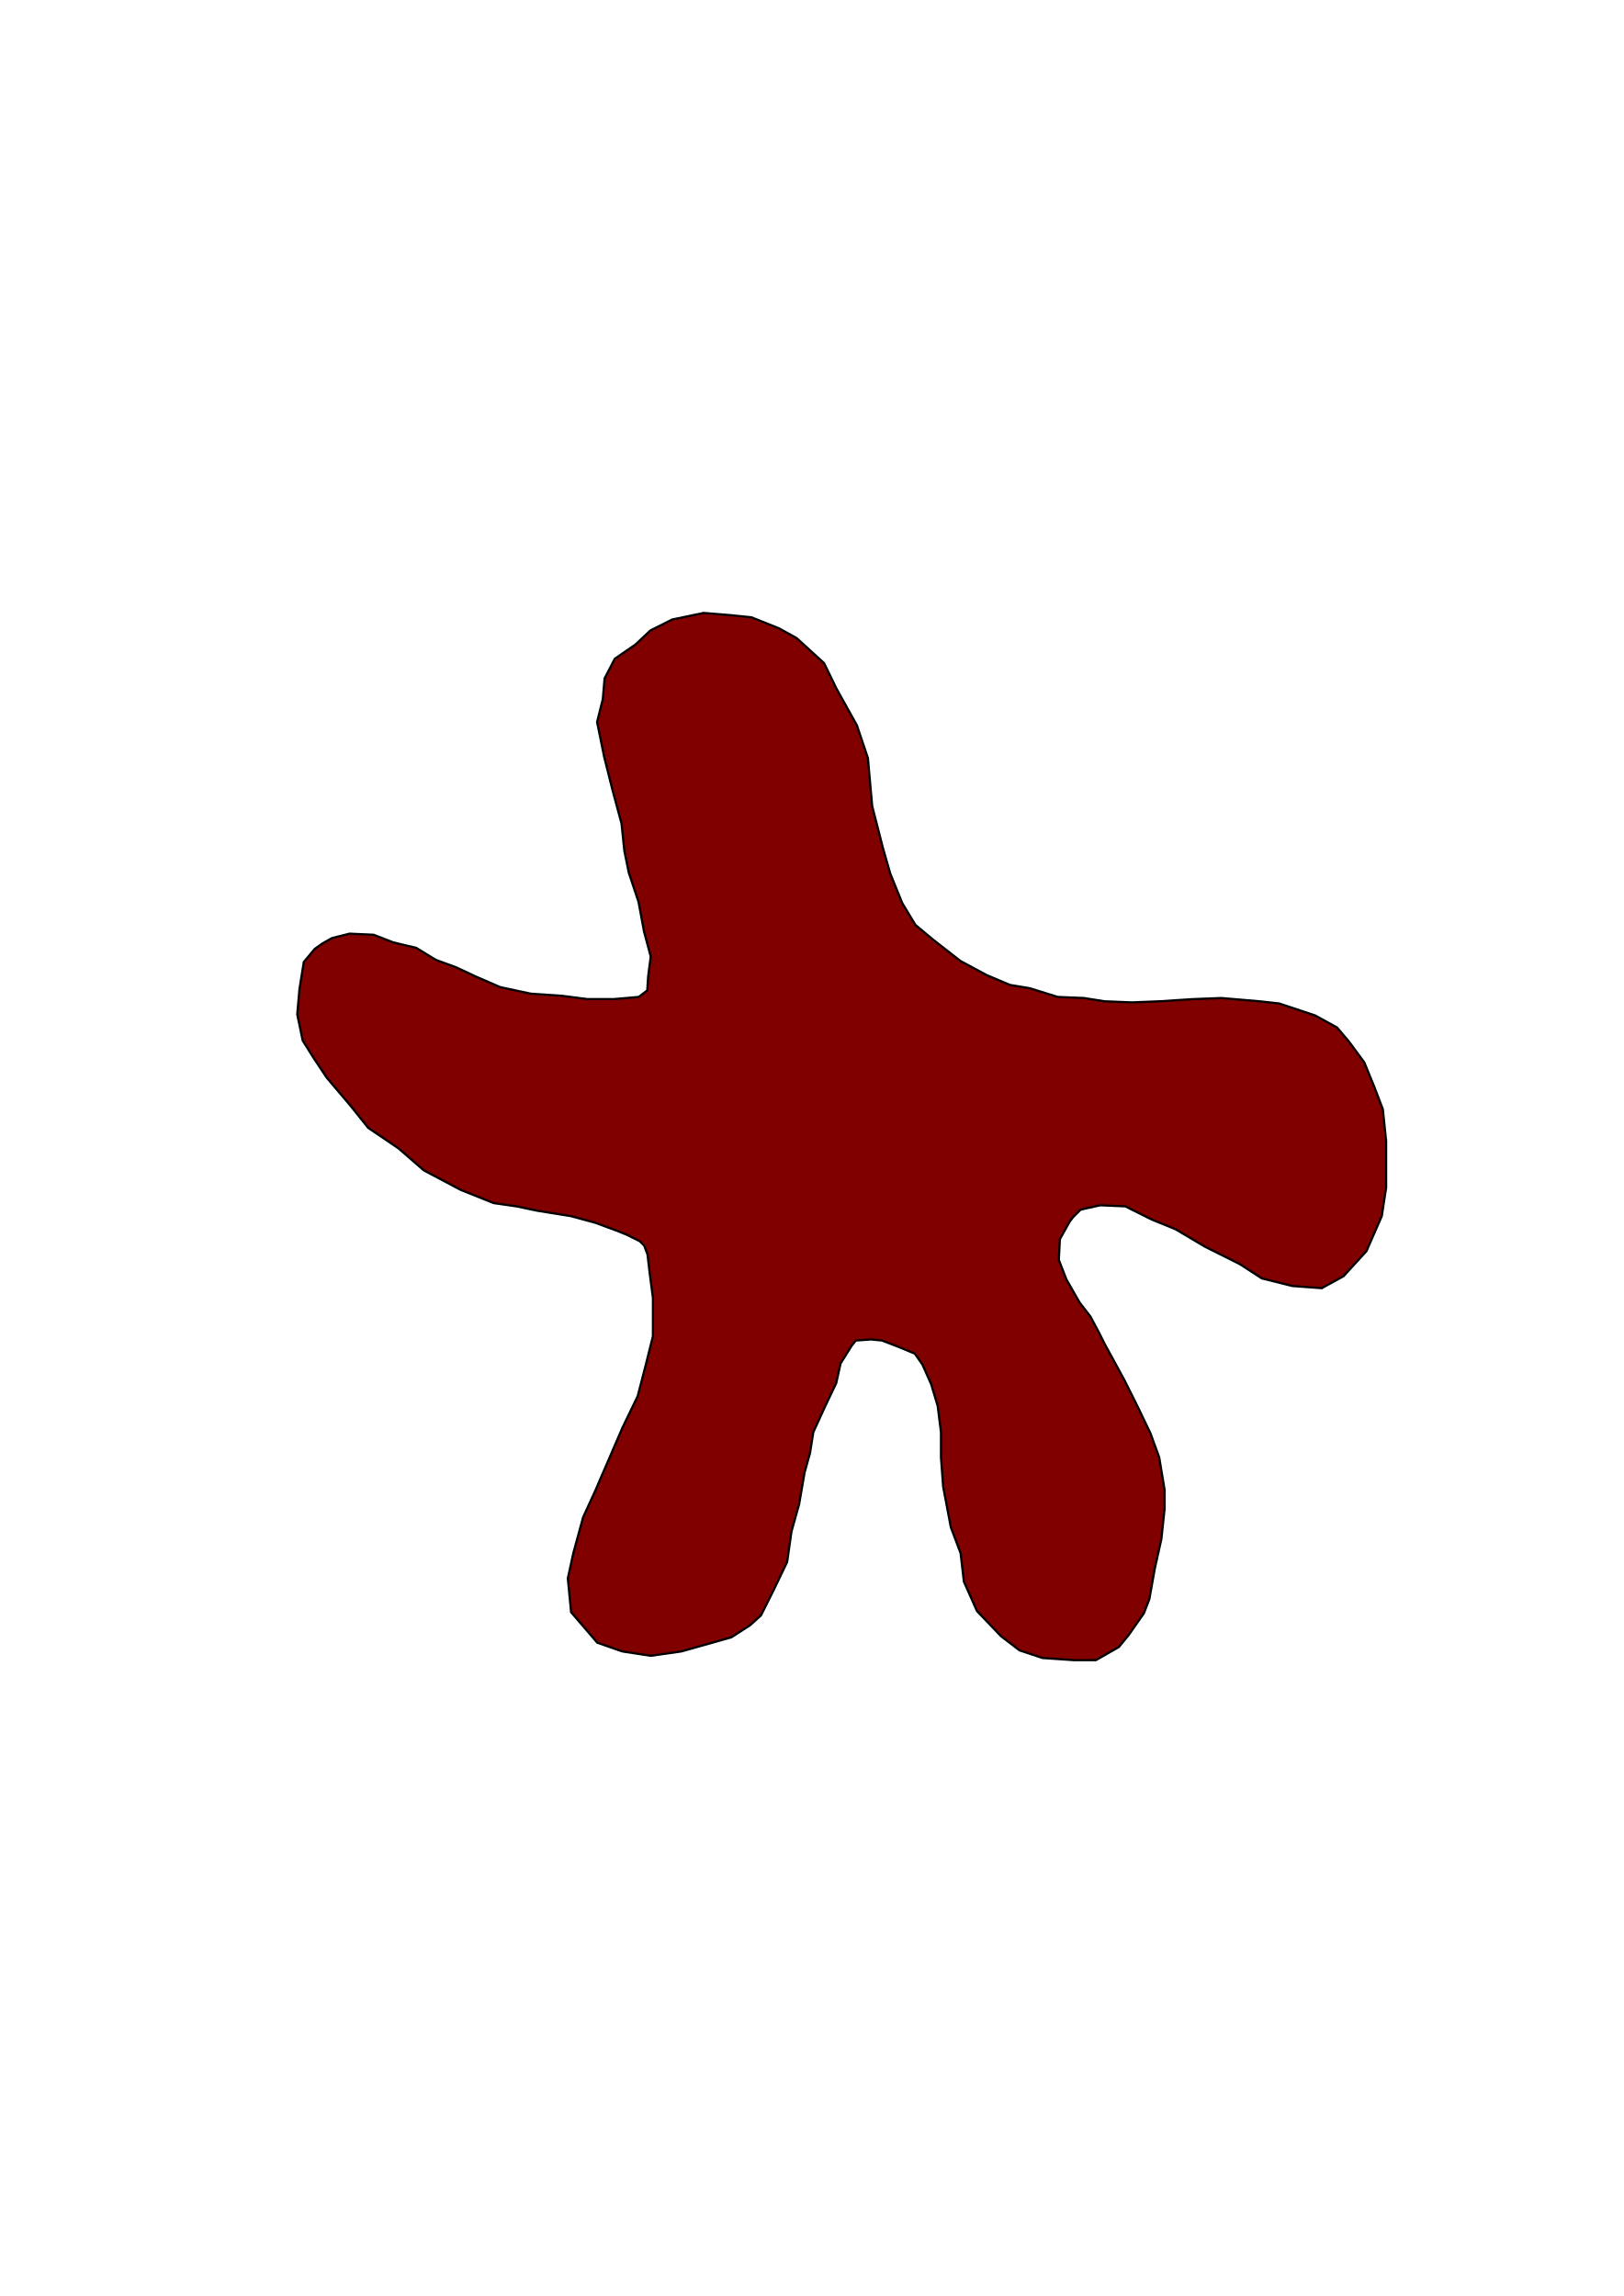
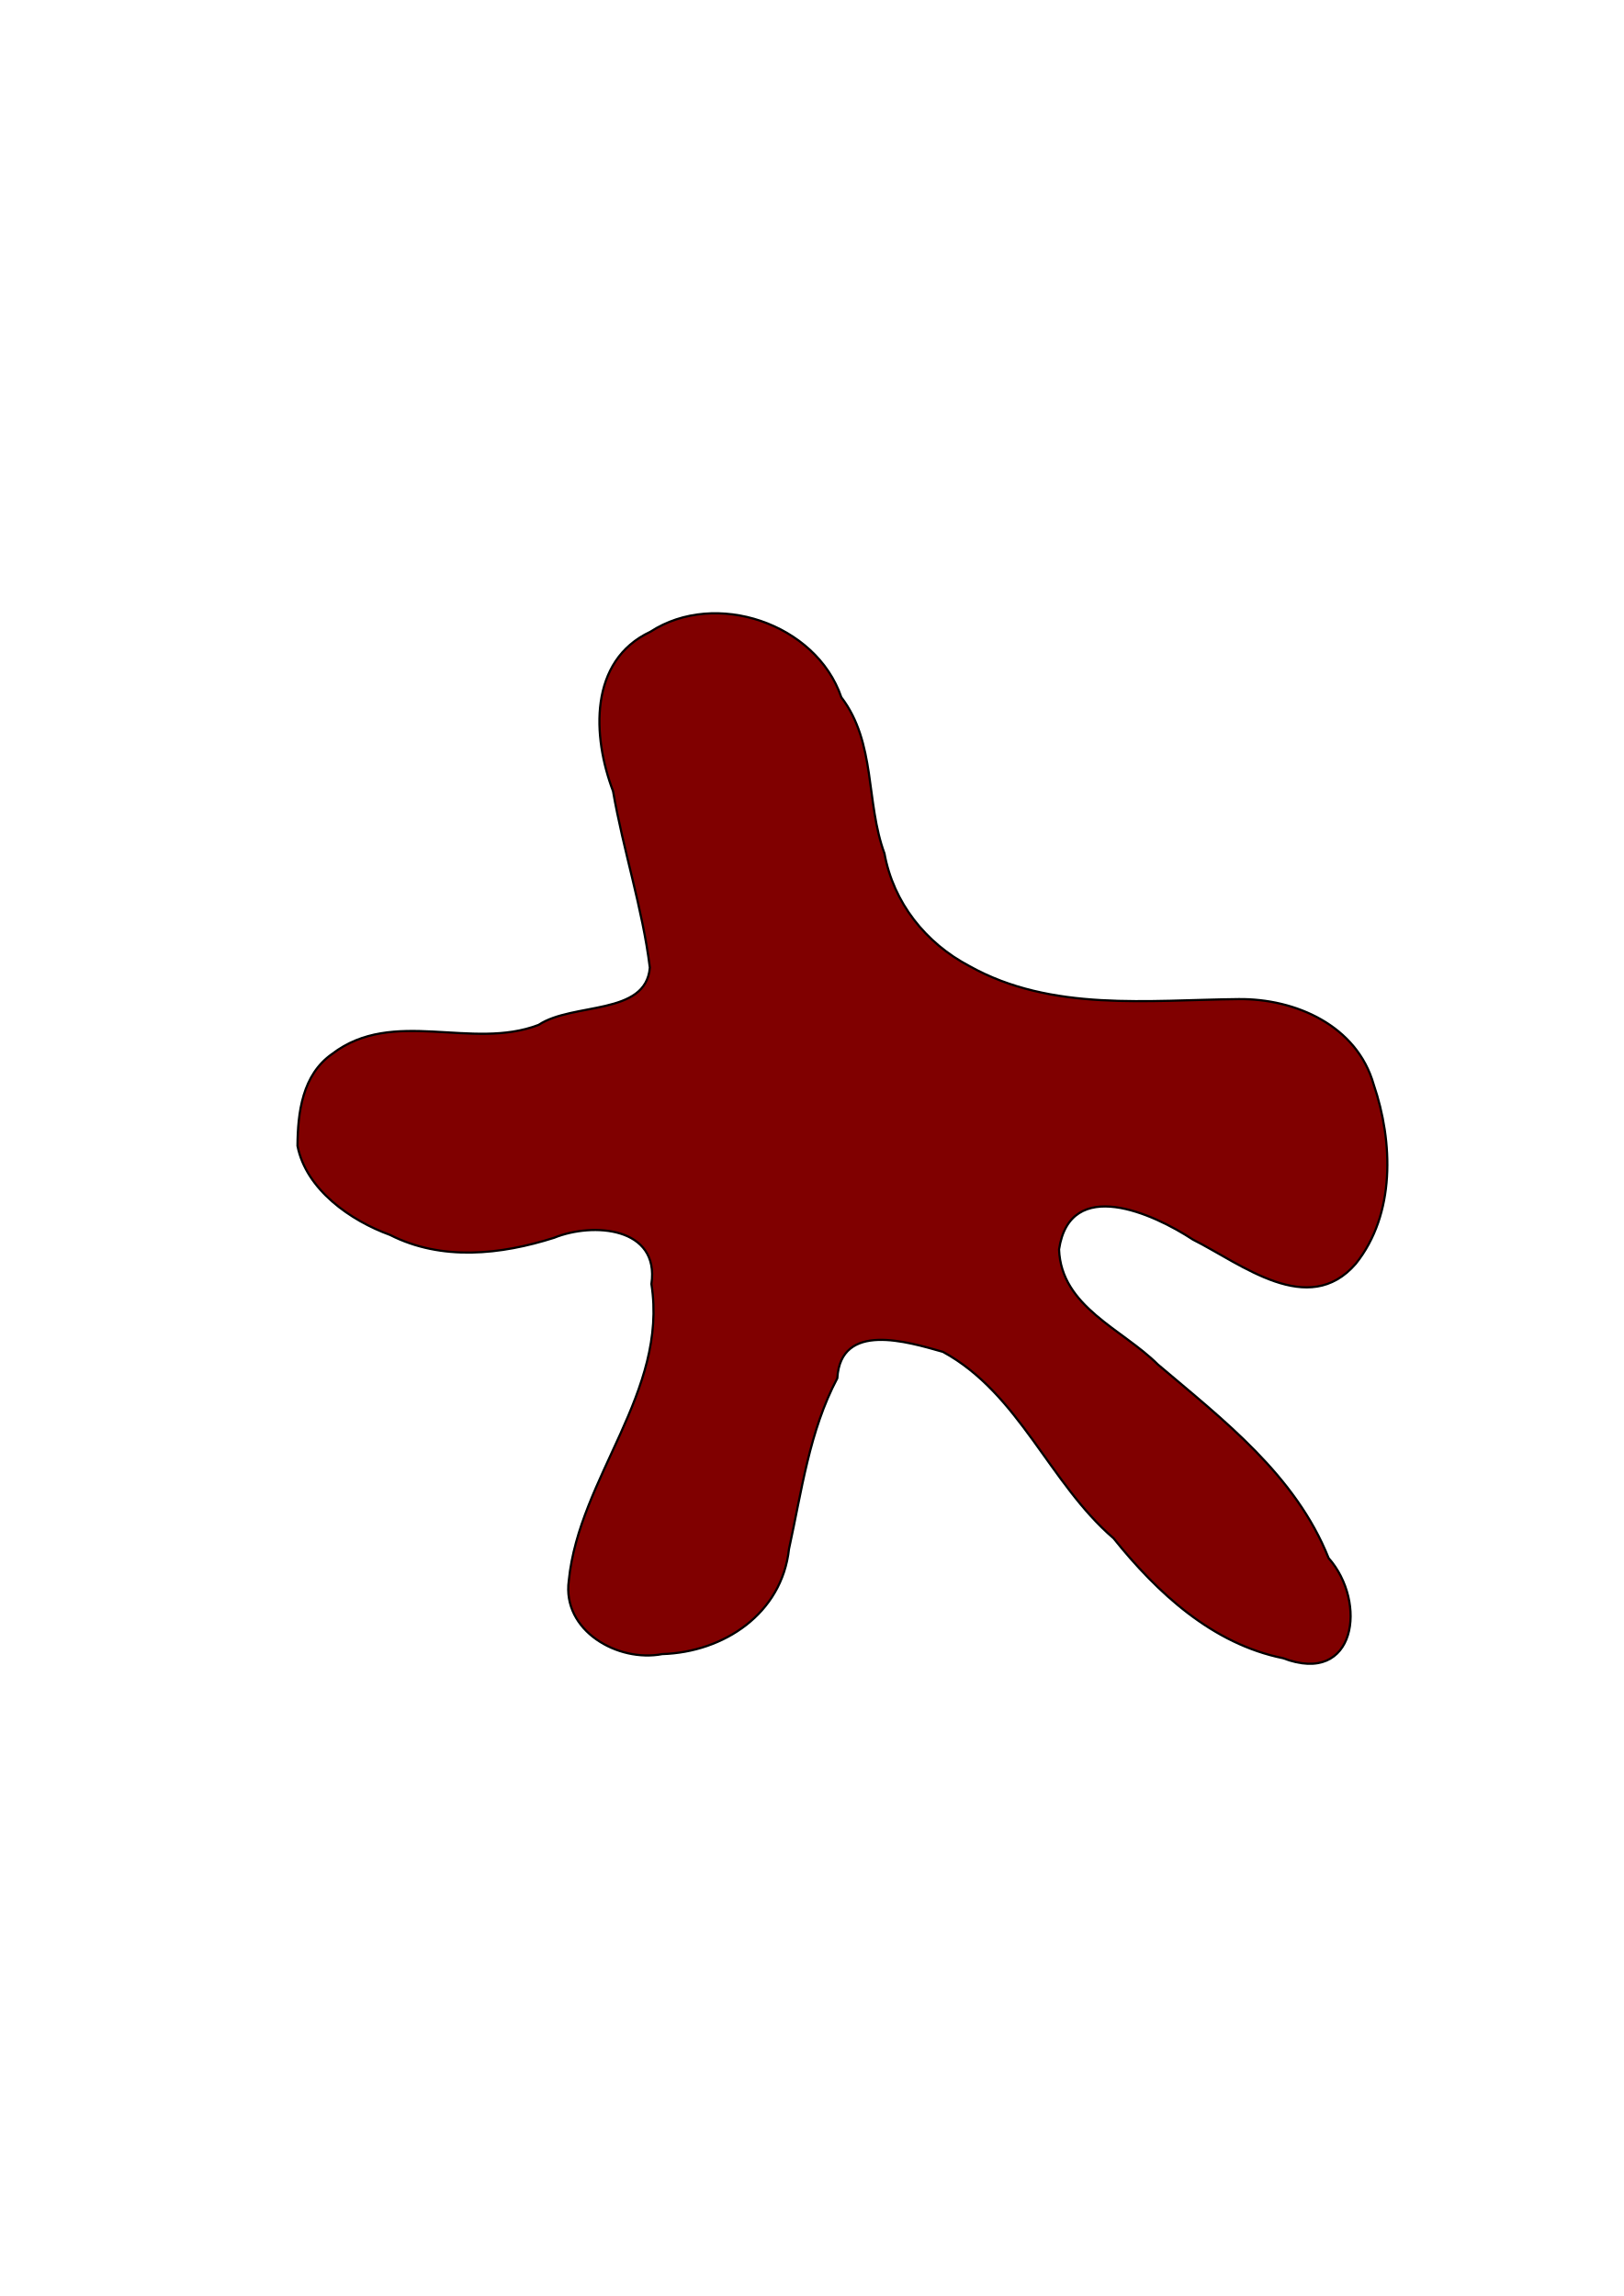
<svg xmlns="http://www.w3.org/2000/svg" width="210mm" height="297mm" viewBox="0 0 744.094 1052.362" id="svg4429" version="1.1">
  <defs id="defs4431" />
  <g id="layer1">
-     <path style="fill:#800000;fill-rule:evenodd;stroke:#000000;stroke-width:1px;stroke-linecap:butt;stroke-linejoin:miter;stroke-opacity:1;fill-opacity:1" d="m 152.217,429.936 8,-2 11,0.5 9,3.5 10.5,2.5 9,5.5 9.5,3.5 8.5,4 11.5,5 14,3 14.5,1 11.5,1.5 12,0 11.5,-1 3.891,-3 0.43,-6.5 1.172,-9 -3.086,-11.5 -2.492,-13.5 -4.492,-13.5 -2.031,-10 -1.289,-12.5 -4.046,-15 -3.898,-15.5 -3.249,-16 2.618,-10.5 0.821,-9.5 4.672,-9 9.43,-6.5 6.93,-6.5 9.985,-5 14.391,-3 12.203,1 9.703,1 12.515,5 8.164,4.5 12.586,11.5 5.586,11.5 9.453,17 5.046,15 1.968,22 4.859,19 3.437,12 5.492,13.5 6.031,10 8.422,7 12.179,9.5 12.07,6.5 10.664,4.5 9.055,1.5 12.812,4 12,0.5 9.5,1.5 12.5,0.5 12.5,-0.5 15.5,-1 13,-0.5 17.5,1.5 9,1 16.5,5.5 10,5.5 5.5,6.5 7,9.5 4.5,11 4,10.5 1.5,14.5 0,21.5 -2,13 -7,16 -10.5,11.5 -10,5.5 -13.5,-1 -14,-3.5 -10,-6.5 -16,-8 -13.5,-8 -11,-4.5 -12,-6 -11.5,-0.5 -9,2 -2,2 -1.5,1.5 -1.5,2 -4.5,8 -0.5,9.5 3.5,9 6,10.5 5,6.5 4,7.5 2.5,5 9,16.5 6,12 6,12.5 4,11 2.5,15 0,8.5 -1.5,14 -3,13.5 -2.5,14 -2.5,6.5 -7,10 -4.5,5.5 -10.5,6 -10,0 -14.5,-1 -10.5,-3.5 -8.5,-6.5 -11,-11.5 -6,-13.5 -1.5,-13 -4.5,-12 -3.5,-18.5 -1,-13.5 0,-11.5 -1.5,-12 -3,-10 -4,-9 -3.5,-5 -8.5,-3.5 -6.5,-2.5 -5,-0.5 -7,0.5 -2,2.5 -5,8 -2,9 -5,10.5 -5.5,12 -1.5,9.5 -2.5,9 -2.5,14.5 -3.5,12.5 -2,14 -6,12.5 -6,12 -5,4.5 -8.5,5.5 -7,2 -16,4.5 -14,2 -13,-2 -11.5,-4 -12,-14 -1.5,-15.5 2.5,-11.5 4.5,-16.5 5.5,-12 12.5,-29 7,-14.5 3.5,-13.5 3.5,-14 0,-17.5 -1.5,-11.5 -1,-8.5 -1.5,-4 -2,-2 -6,-3 -5,-2 -9.5,-3.5 -11,-3 -15.5,-2.5 -9.5,-2 -10.5,-1.5 -15,-6 -17,-9 -11.5,-10 -14,-9.5 -8,-10 -11,-13 -6,-9 -5,-8 -2.5,-12 1,-11.5 2,-12.5 5,-6 3.5,-2.5 z" id="path4349" />
+     <path style="fill:#800000;fill-opacity:1;fill-rule:evenodd;stroke:#000000;stroke-width:1px;stroke-linecap:butt;stroke-linejoin:miter;stroke-opacity:1" d="m 152.217,483.053 c 27.835,-21.337 63.945,-1.514 94.584,-13.289 15.793,-10.455 49.141,-4.118 51.003,-26.249 -3.393,-27.325 -12.178,-53.718 -16.87,-80.887 -9.52,-25.043 -11.175,-59.811 17.136,-73.077 29.728,-19.362 75.911,-3.882 87.487,30.046 15.948,20.861 11.102,48.124 19.773,71.589 4.102,22.53 18.86,41.082 38.927,51.608 37.59,21.048 82.083,15.546 123.316,15.145 26.194,-0.294 54.29,12.186 61.95,39.159 8.947,26.251 10.016,59.411 -8.218,82.143 -21.75,25.136 -52.331,0.125 -74.621,-11.069 -18.165,-11.954 -56.252,-29.218 -61.354,4.478 1.002,26.412 28.978,36.461 45.267,52.733 30.179,25.582 63.101,50.78 78.273,88.773 17.788,20.078 12.754,58.753 -20.899,45.867 -32.34,-6.545 -57.676,-29.966 -77.651,-54.942 -29.472,-25.294 -43.162,-66.364 -78.195,-85.456 -16.317,-4.637 -46.826,-14.009 -48.414,12.083 -12.86,24.317 -16.298,51.694 -22.134,78.241 -3.245,29.657 -29.832,47.33 -58.102,48.202 -20.348,3.905 -45.974,-10.73 -42.813,-33.693 4.747,-47.437 45.581,-86.403 37.861,-135.95 3.829,-26.099 -26.733,-28.424 -44.6,-21.177 -24.453,7.779 -51.528,10.713 -75.163,-1.298 -18.003,-6.534 -38.463,-20.671 -42.431,-40.821 0.107,-15.353 2.207,-32.589 15.887,-42.159 z" id="path4349" />
  </g>
</svg>
